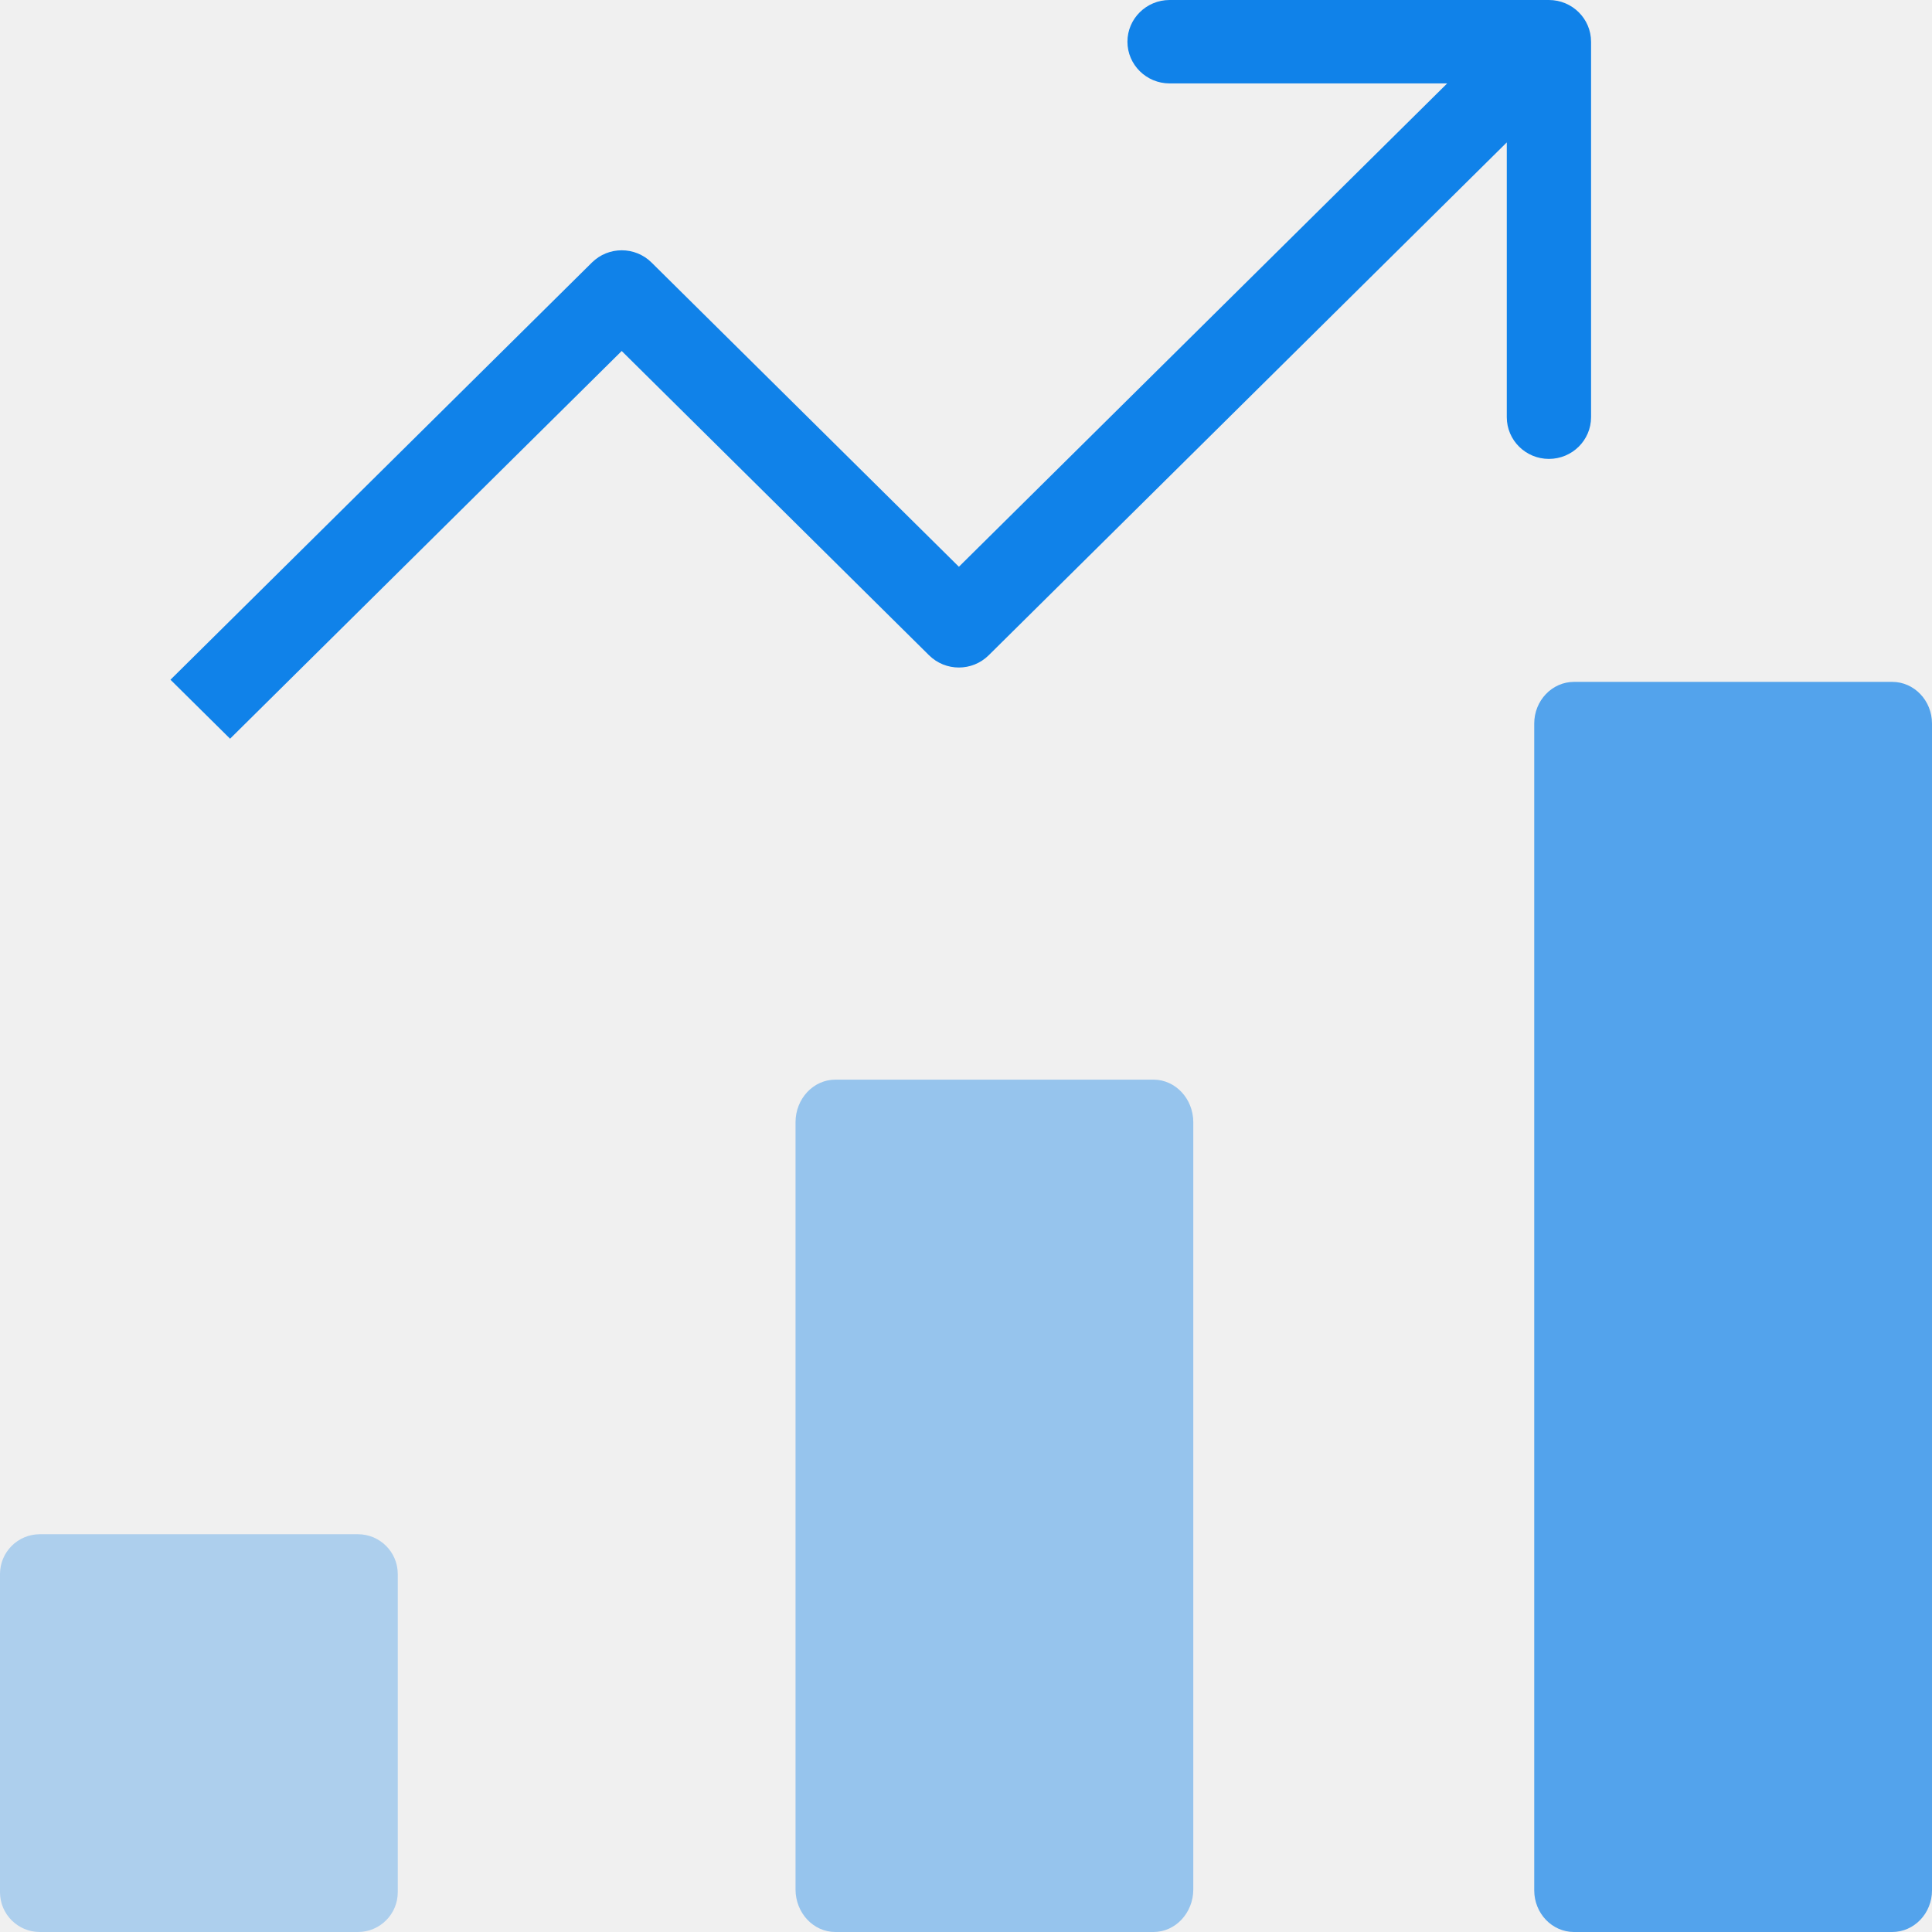
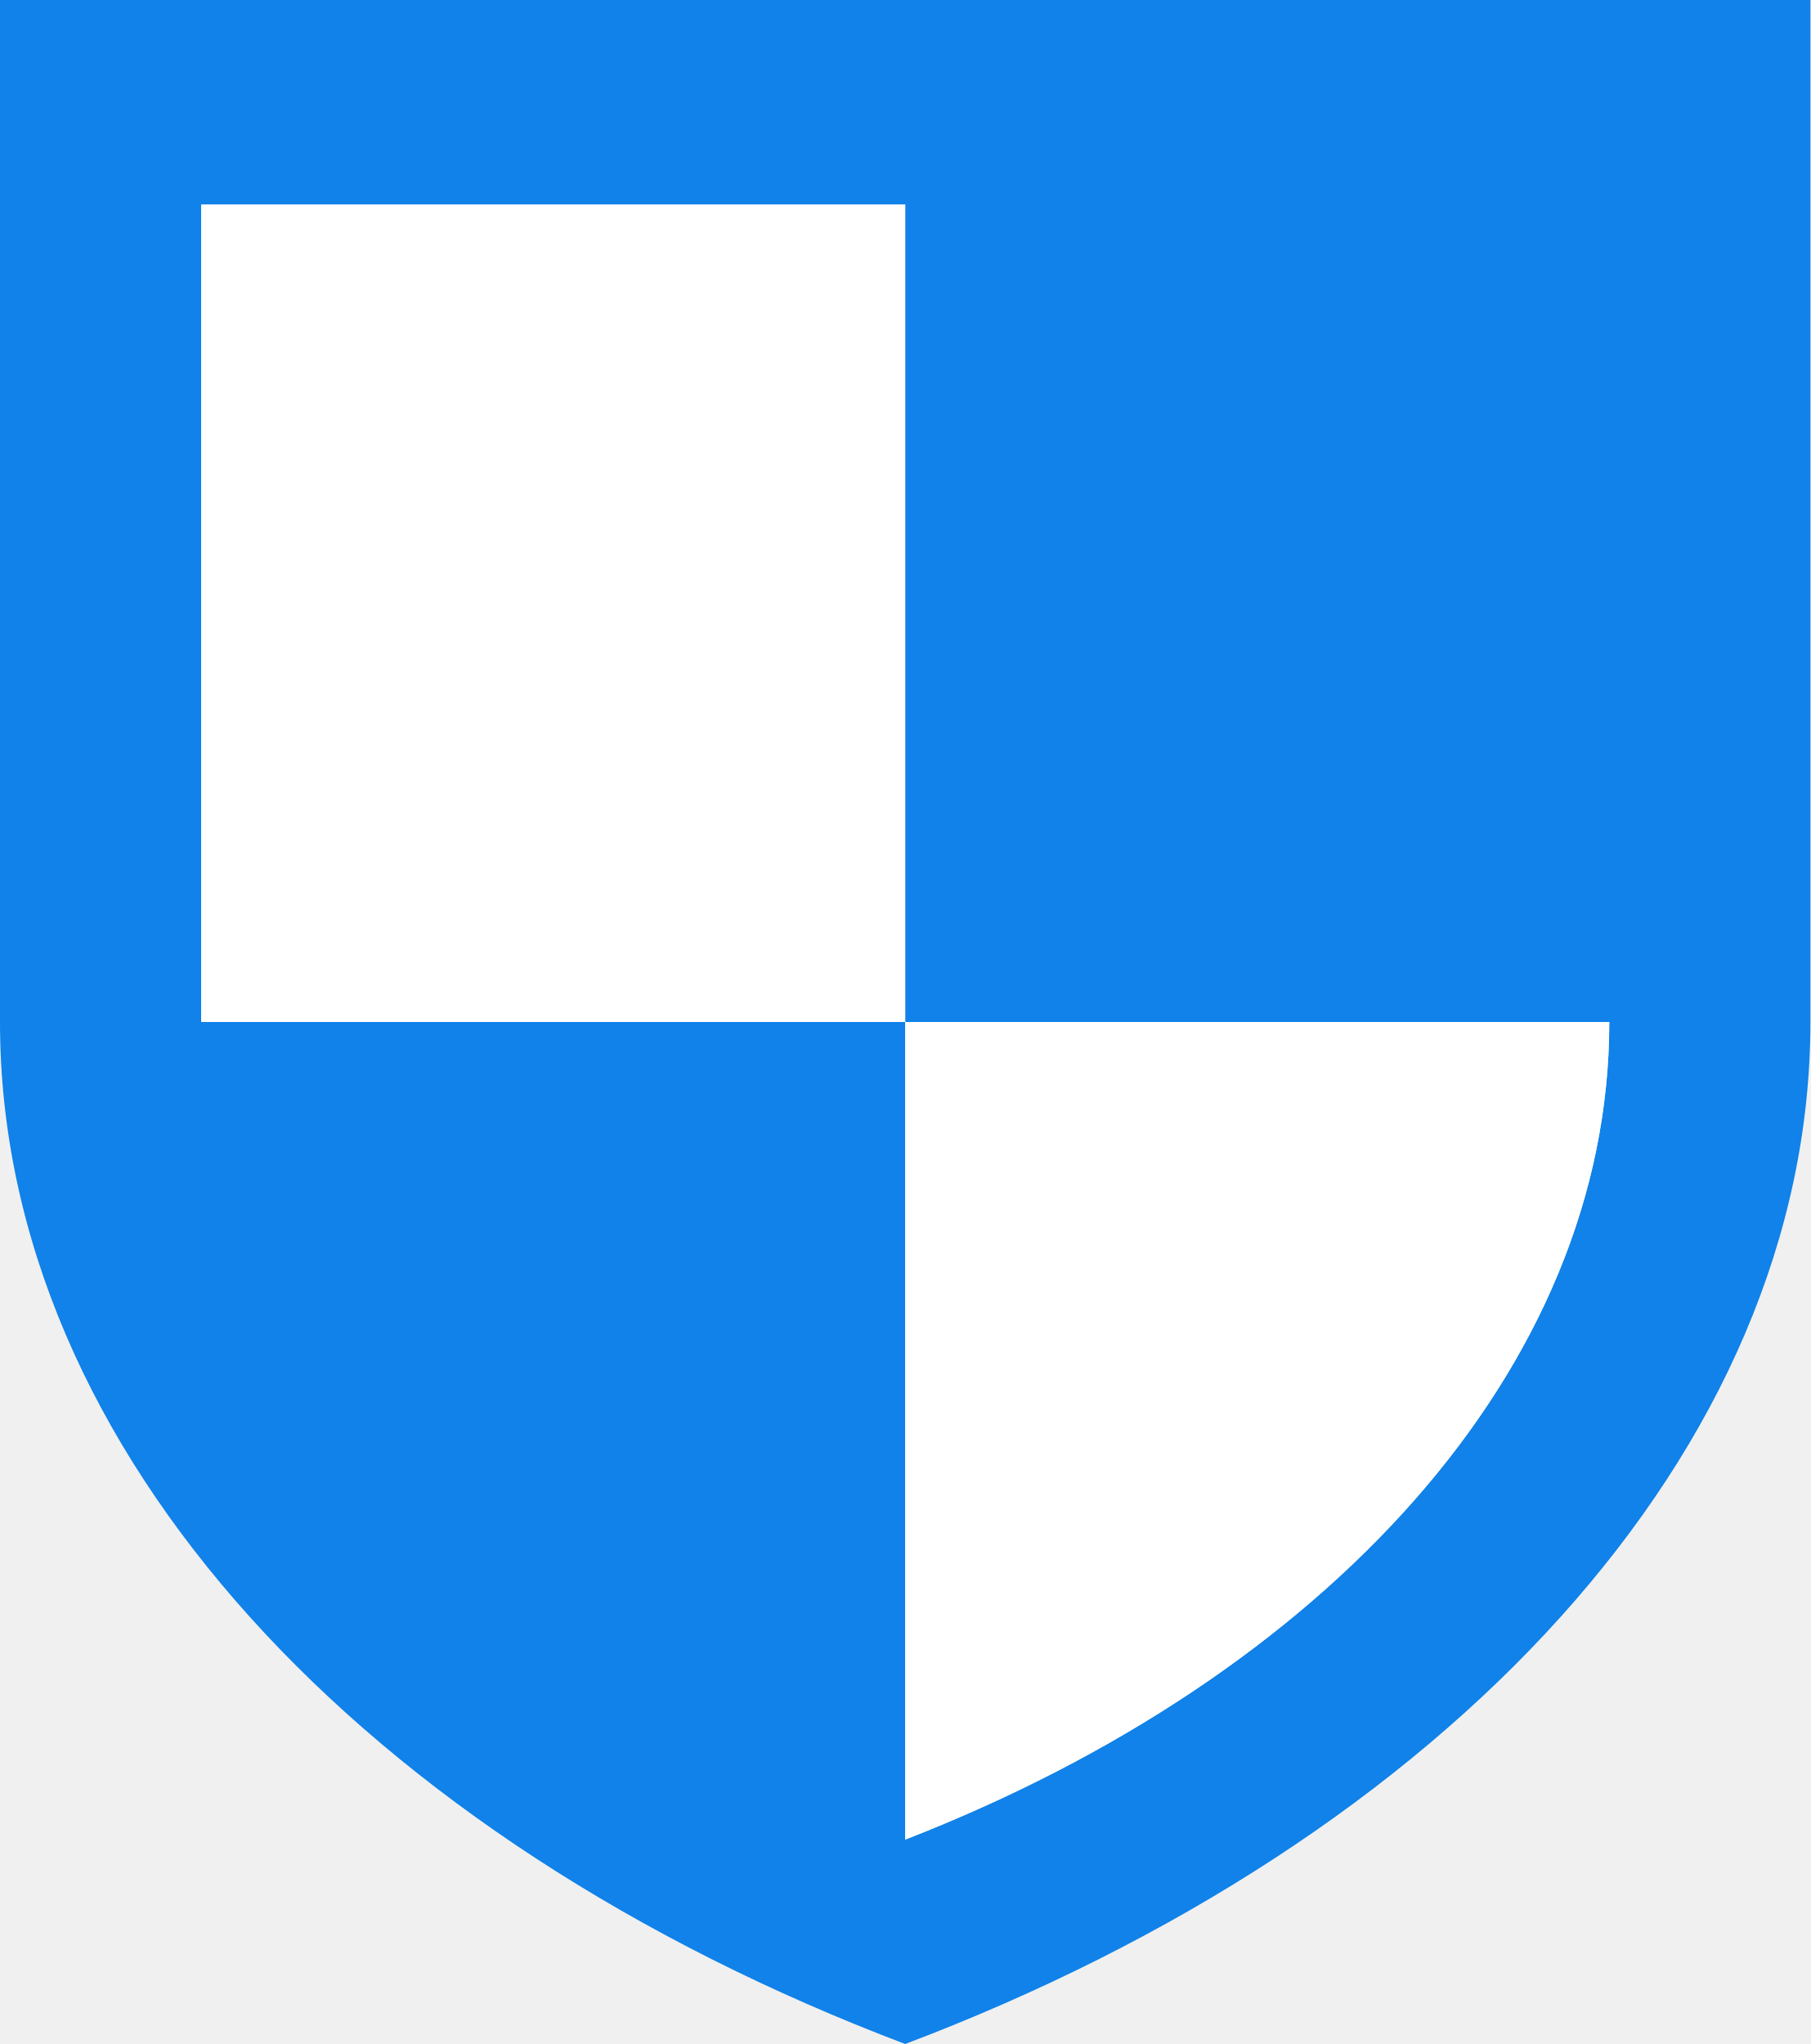
- <svg xmlns="http://www.w3.org/2000/svg" width="34" height="34" viewBox="0 0 34 34" fill="none">
-   <path opacity="0.4" d="M20.3 19H14.7C14.314 19 14 19.336 14 19.75V33.25C14 33.664 14.314 34 14.7 34H20.3C20.686 34 21 33.664 21 33.25V19.75C21 19.336 20.686 19 20.3 19Z" fill="#1082E9" />
-   <path opacity="0.3" d="M6.3 27H0.7C0.314 27 0 27.314 0 27.7V33.3C0 33.686 0.314 34 0.7 34H6.3C6.686 34 7 33.686 7 33.3V27.7C7 27.314 6.686 27 6.3 27Z" fill="#1082E9" />
-   <path opacity="0.7" d="M33.3 12H27.7C27.314 12 27 12.329 27 12.733V33.267C27 33.672 27.314 34 27.7 34H33.3C33.686 34 34 33.672 34 33.267V12.733C34 12.329 33.686 12 33.3 12Z" fill="#1082E9" />
-   <path d="M17.399 11.532L26.517 2.506V7.342C26.517 7.747 26.849 8.076 27.258 8.076C27.668 8.076 28 7.747 28 7.342V0.734C28 0.329 27.668 0 27.258 0H20.583C20.174 0 19.841 0.329 19.841 0.734C19.841 1.139 20.174 1.468 20.583 1.468H25.468L16.875 9.974L11.466 4.62C11.176 4.333 10.707 4.333 10.417 4.62L3 11.962L4.049 13L10.941 6.177L16.35 11.532C16.64 11.819 17.109 11.819 17.399 11.532Z" fill="#1082E9" />
+ <svg xmlns="http://www.w3.org/2000/svg" width="31" height="35" viewBox="0 0 31 35" fill="none">
+   <path fill-rule="evenodd" clip-rule="evenodd" d="M0 0V17.5C0 24.85 6.256 31.5 15.5 35C24.745 31.5 31 24.85 31 17.5V0H0ZM3.444 3.5H15.5V17.5H3.444V3.5ZM15.5 17.5V31.5C22.69 28.7 27.556 23.45 27.556 17.5H15.5Z" fill="#1082E9" />
+   <path d="M3.444 3.5H15.5V17.5H3.444V3.5Z" fill="white" />
+   <path fill-rule="evenodd" clip-rule="evenodd" d="M15.5 31.5V17.5H27.556C27.556 23.45 22.69 28.7 15.5 31.5Z" fill="white" />
</svg>
